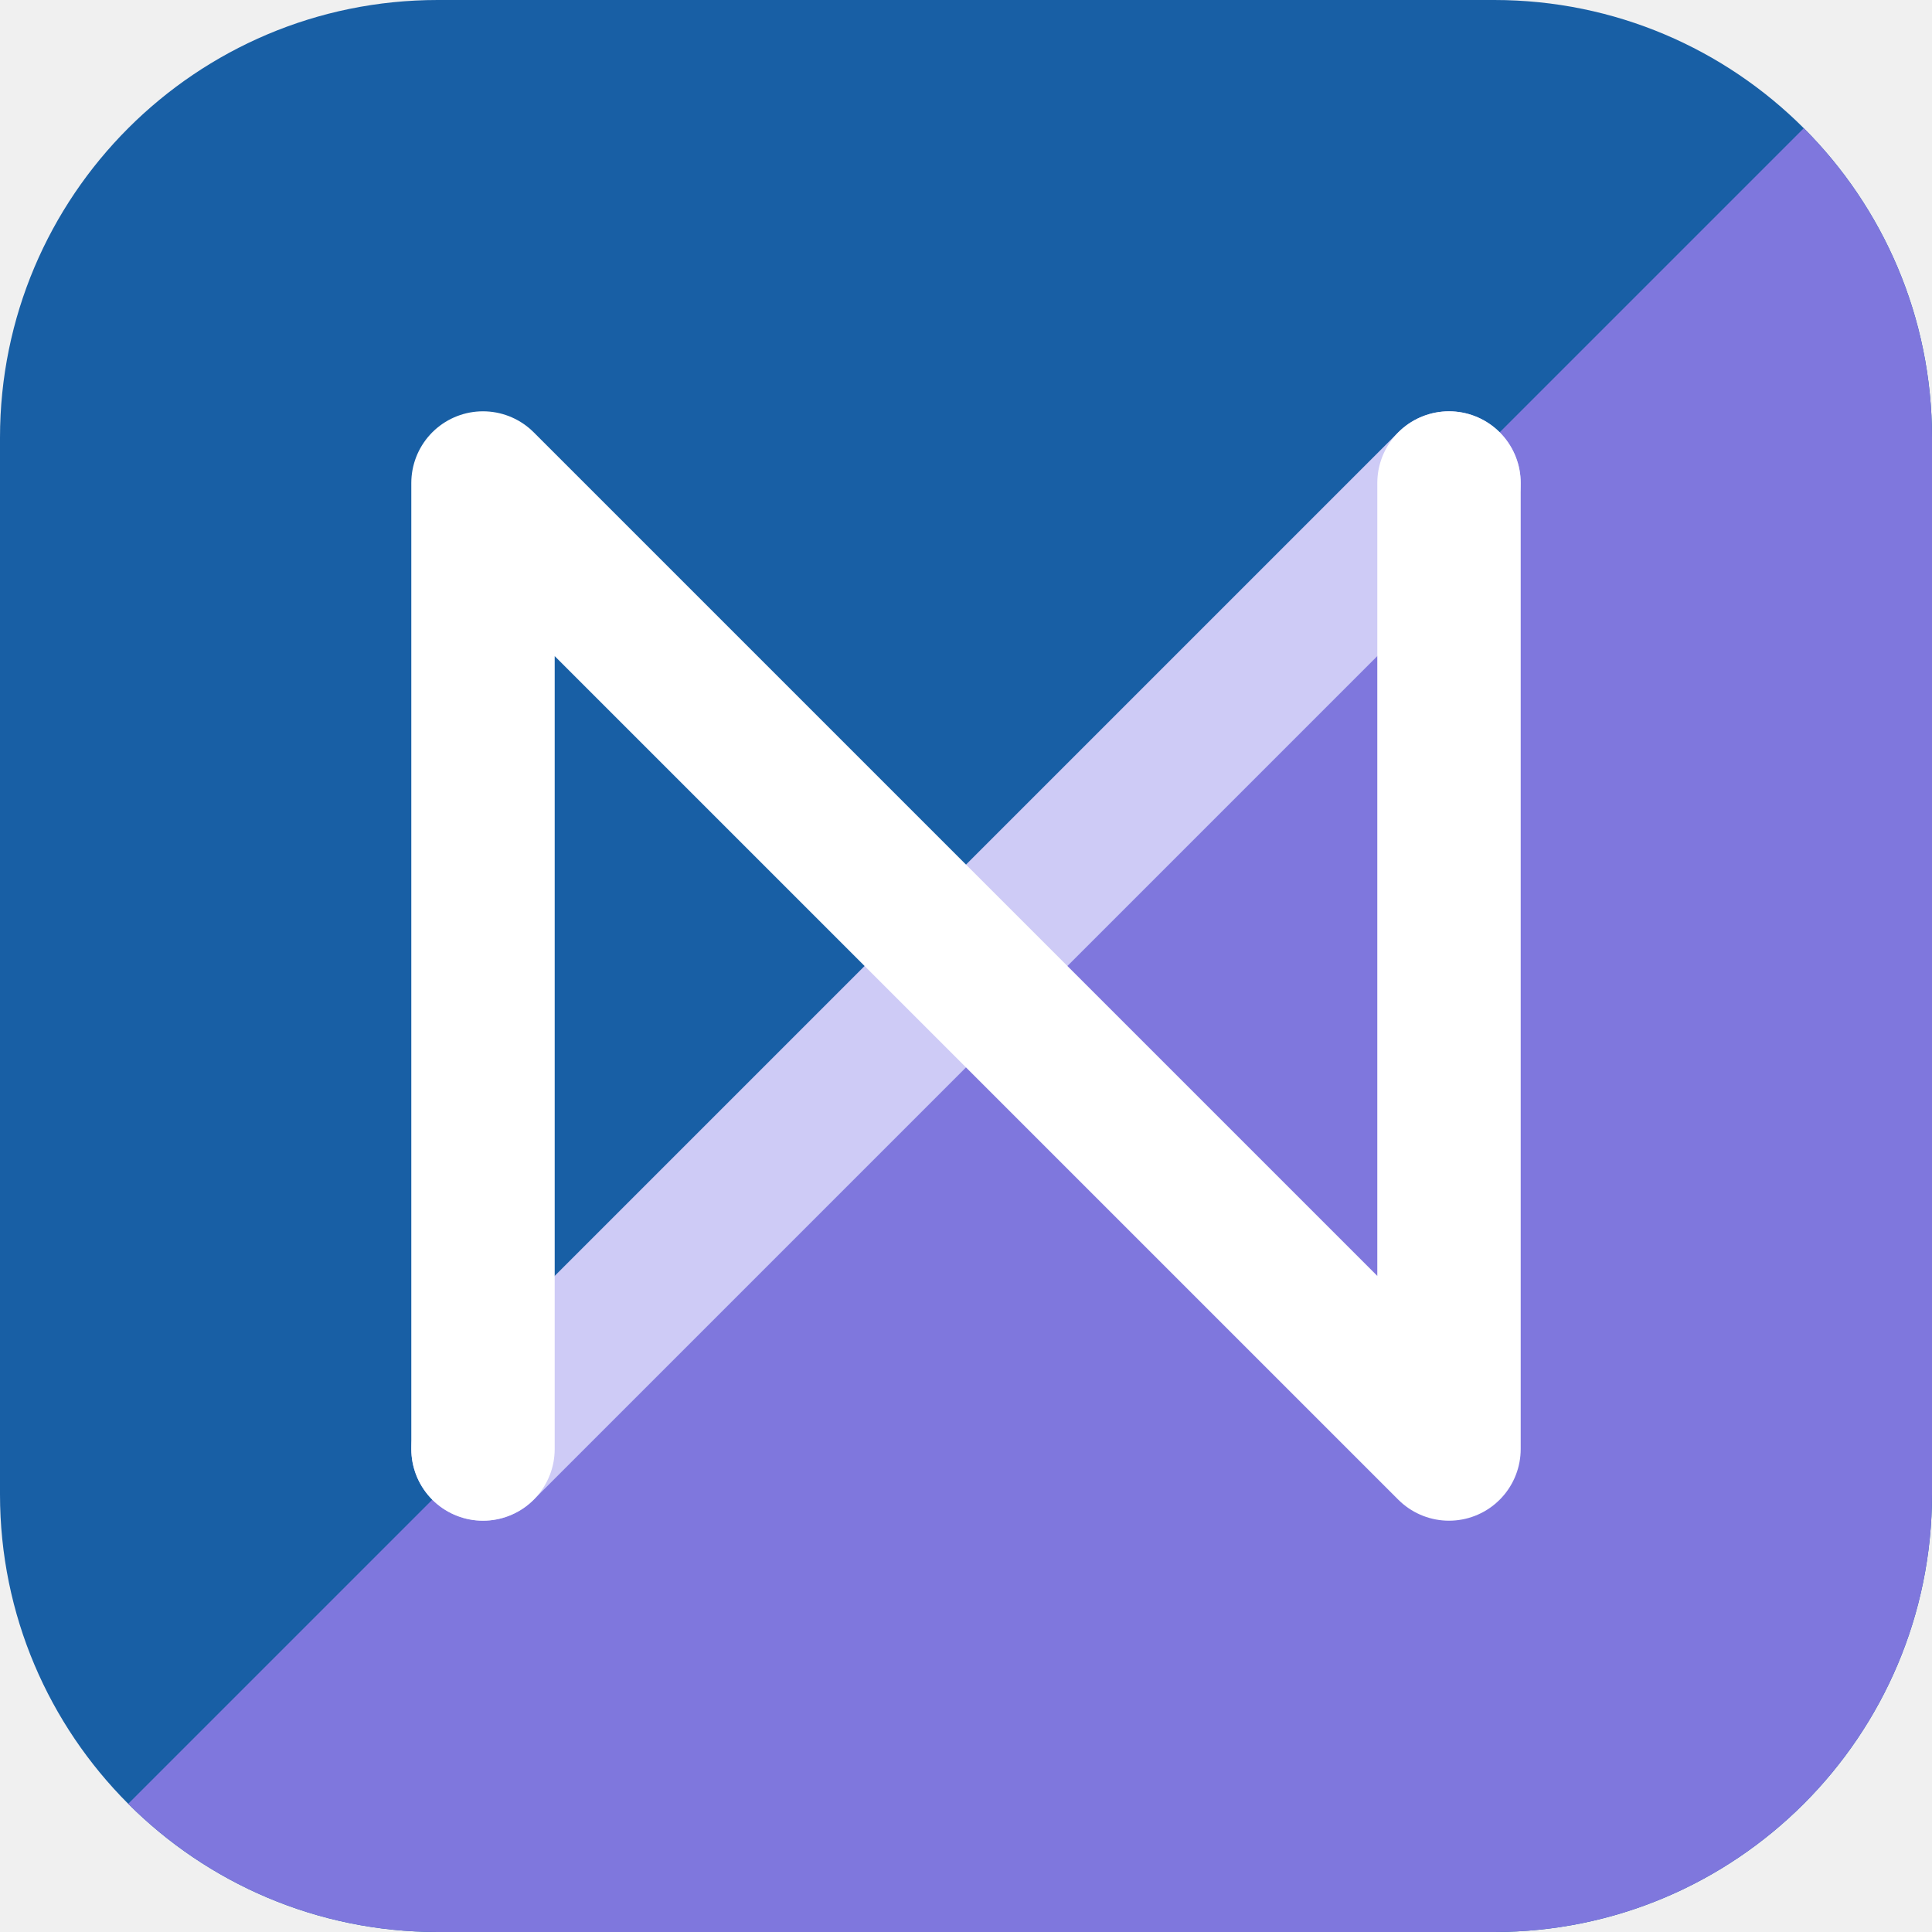
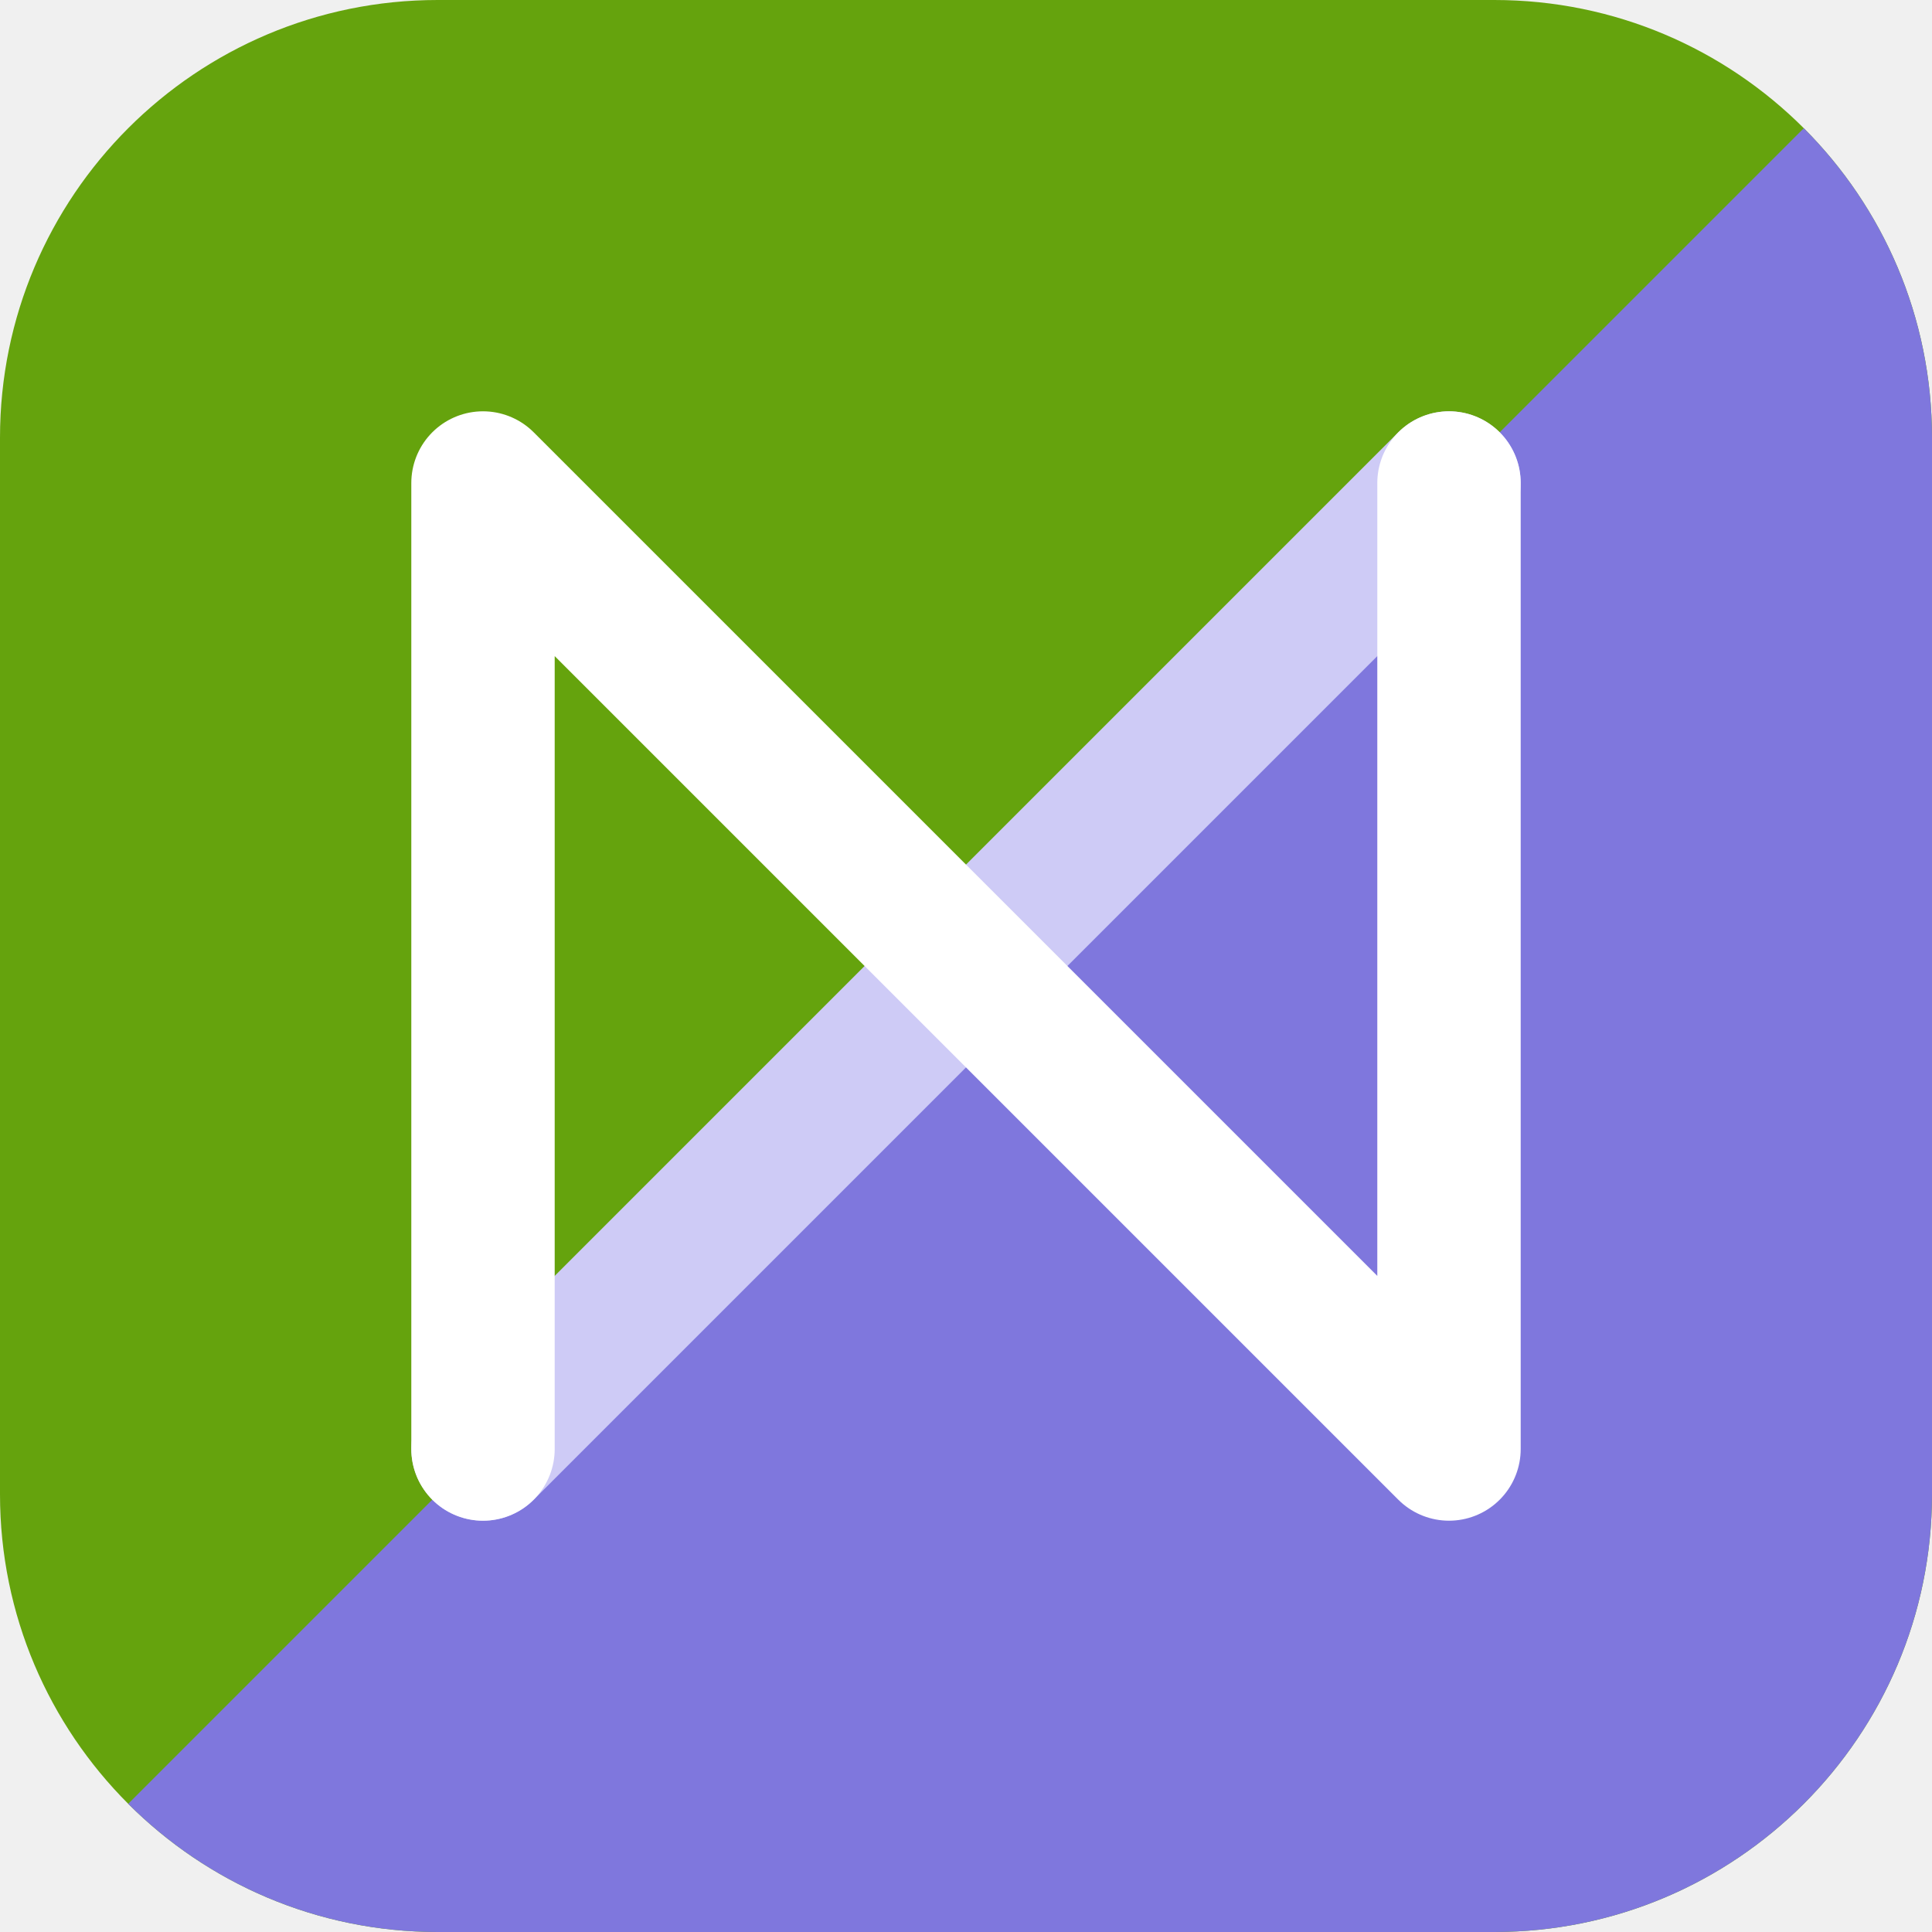
<svg xmlns="http://www.w3.org/2000/svg" width="512" height="512" viewBox="0 0 512 512" role="img" aria-label="Nexa">
  <defs>
    <clipPath id="tile">
      <rect width="512" height="512" rx="116" />
    </clipPath>
  </defs>
-   <rect width="512" height="512" rx="116" fill="#185FA5" />
+   <rect width="512" height="512" rx="116" fill="#65A30D" />
  <polygon points="512,0 512,512 0,512" fill="#7F77DD" clip-path="url(#tile)" />
  <line x1="128" y1="384" x2="384" y2="128" stroke="#CECBF6" stroke-width="38" stroke-linecap="round" />
  <polyline points="128,384 128,128 384,384 384,128" fill="none" stroke="#FFFFFF" stroke-width="38" stroke-linecap="round" stroke-linejoin="round" />
</svg>
